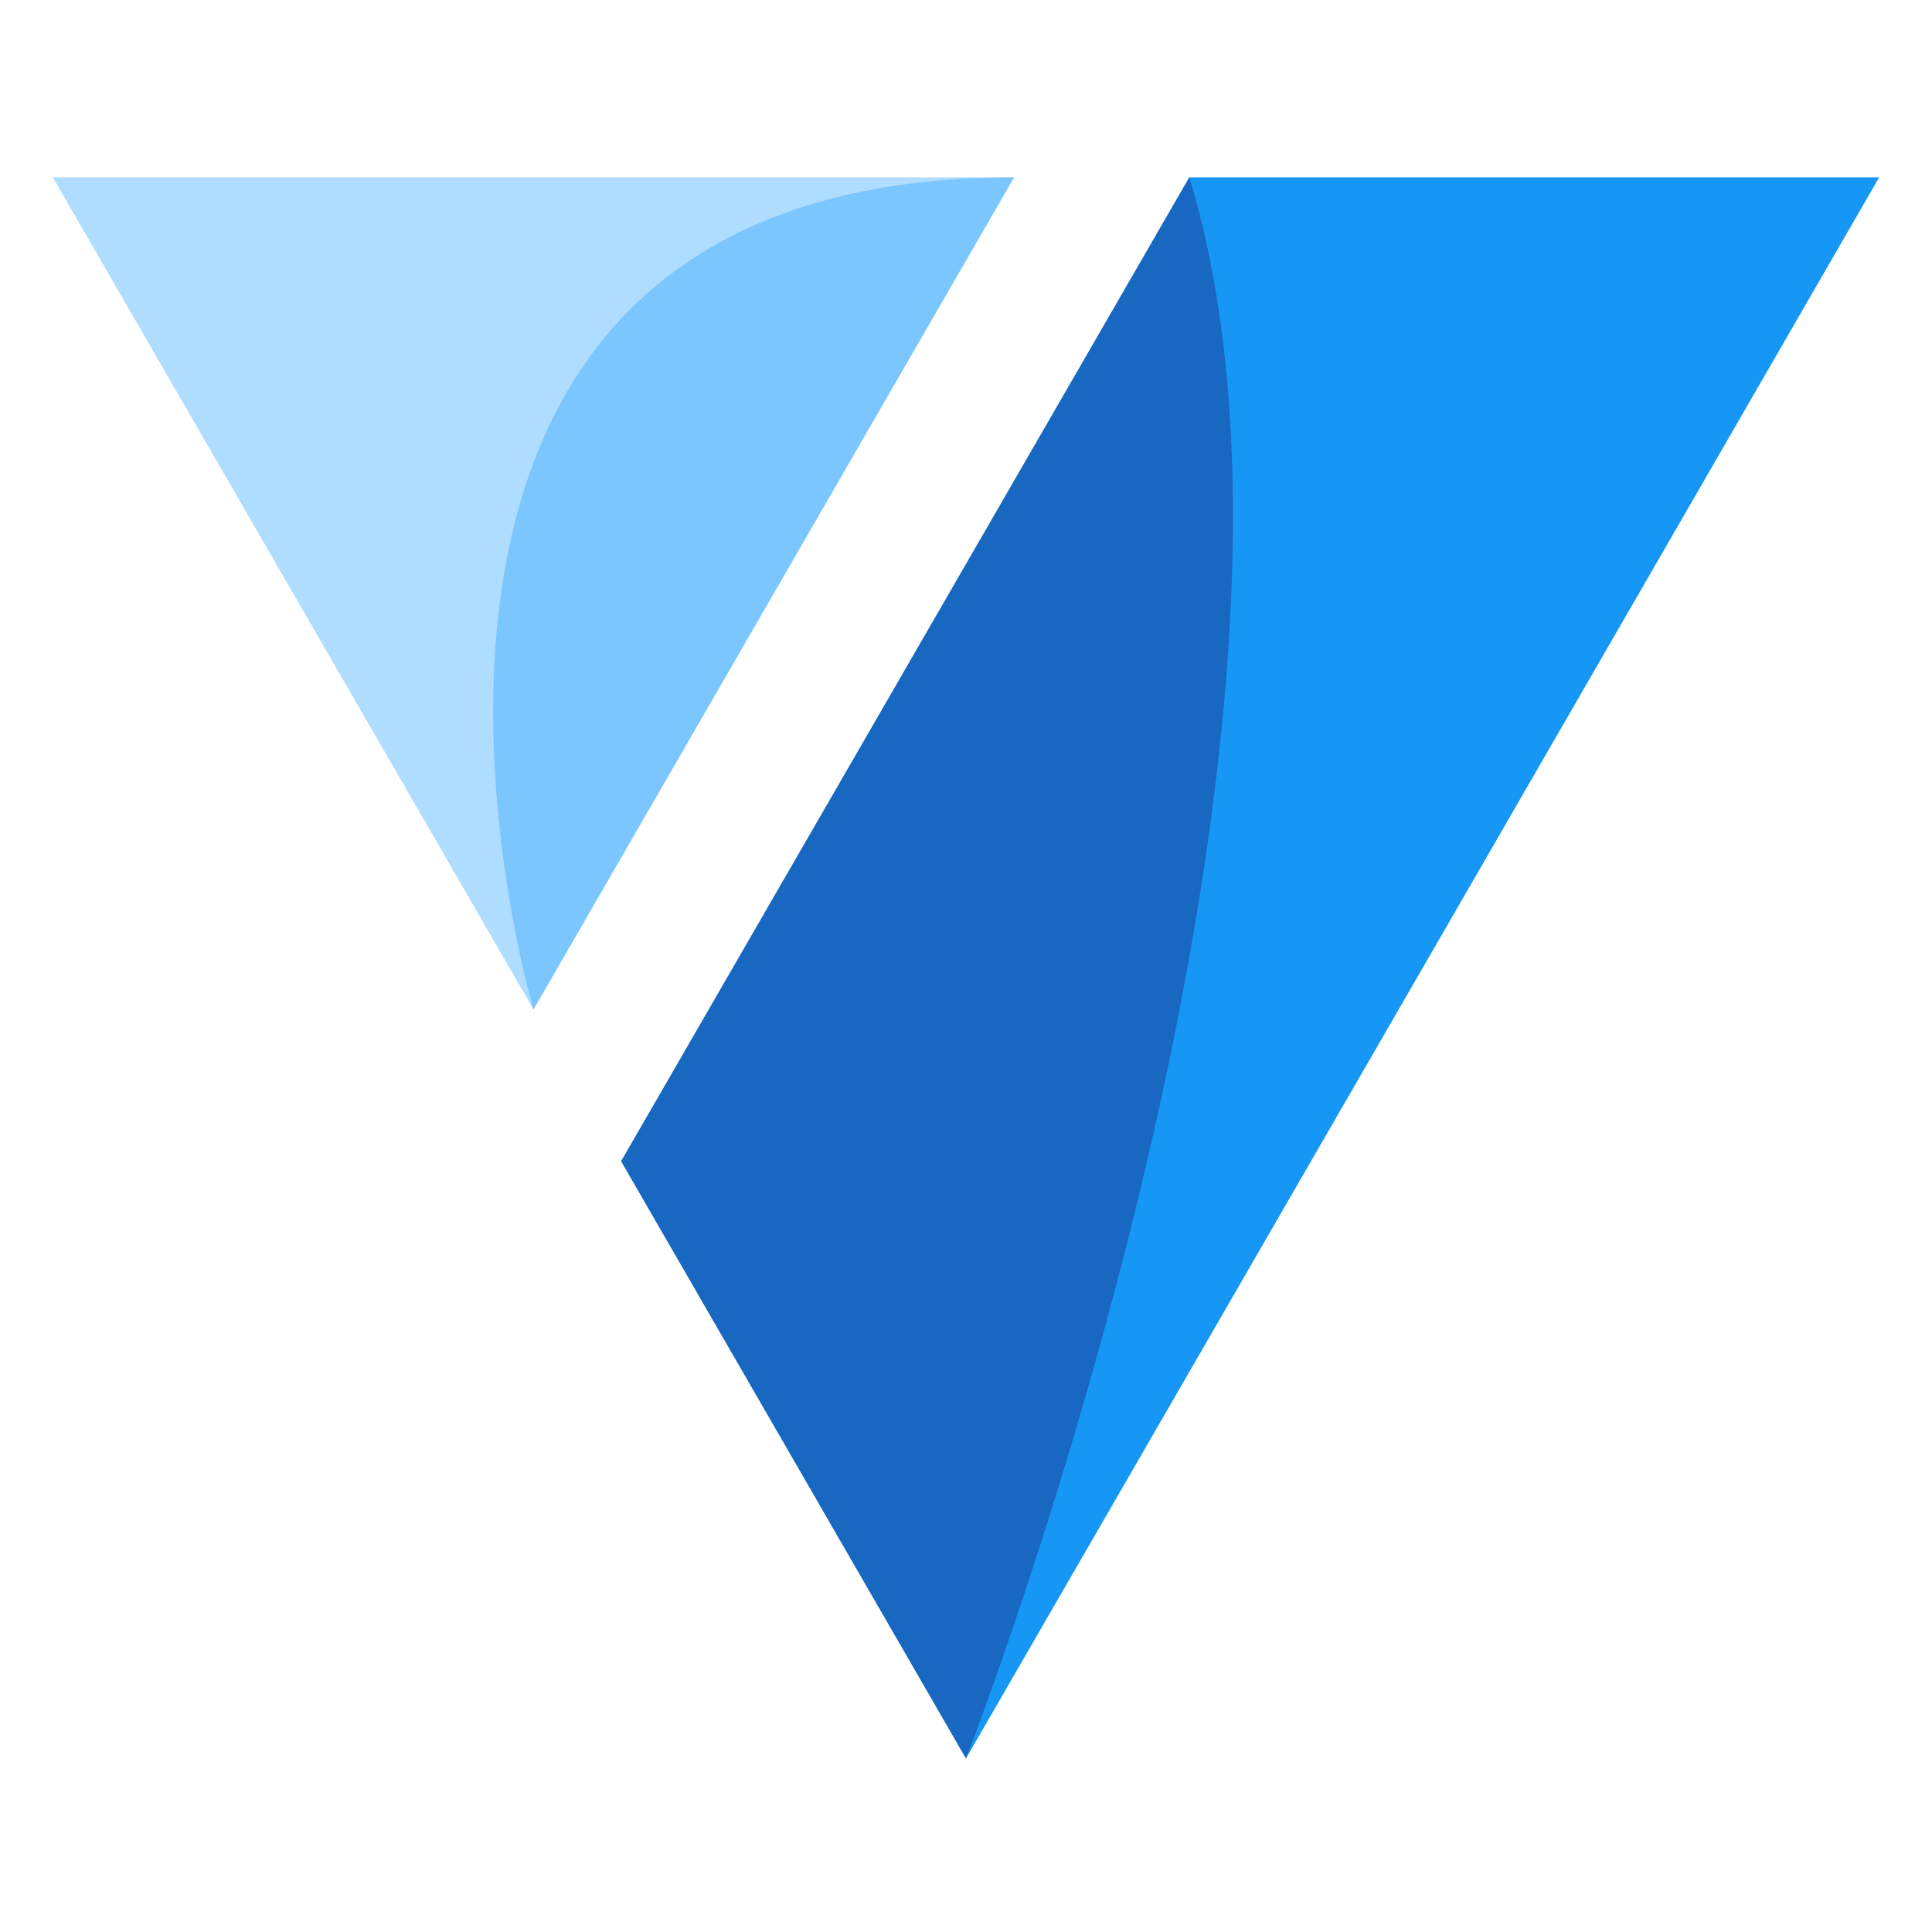
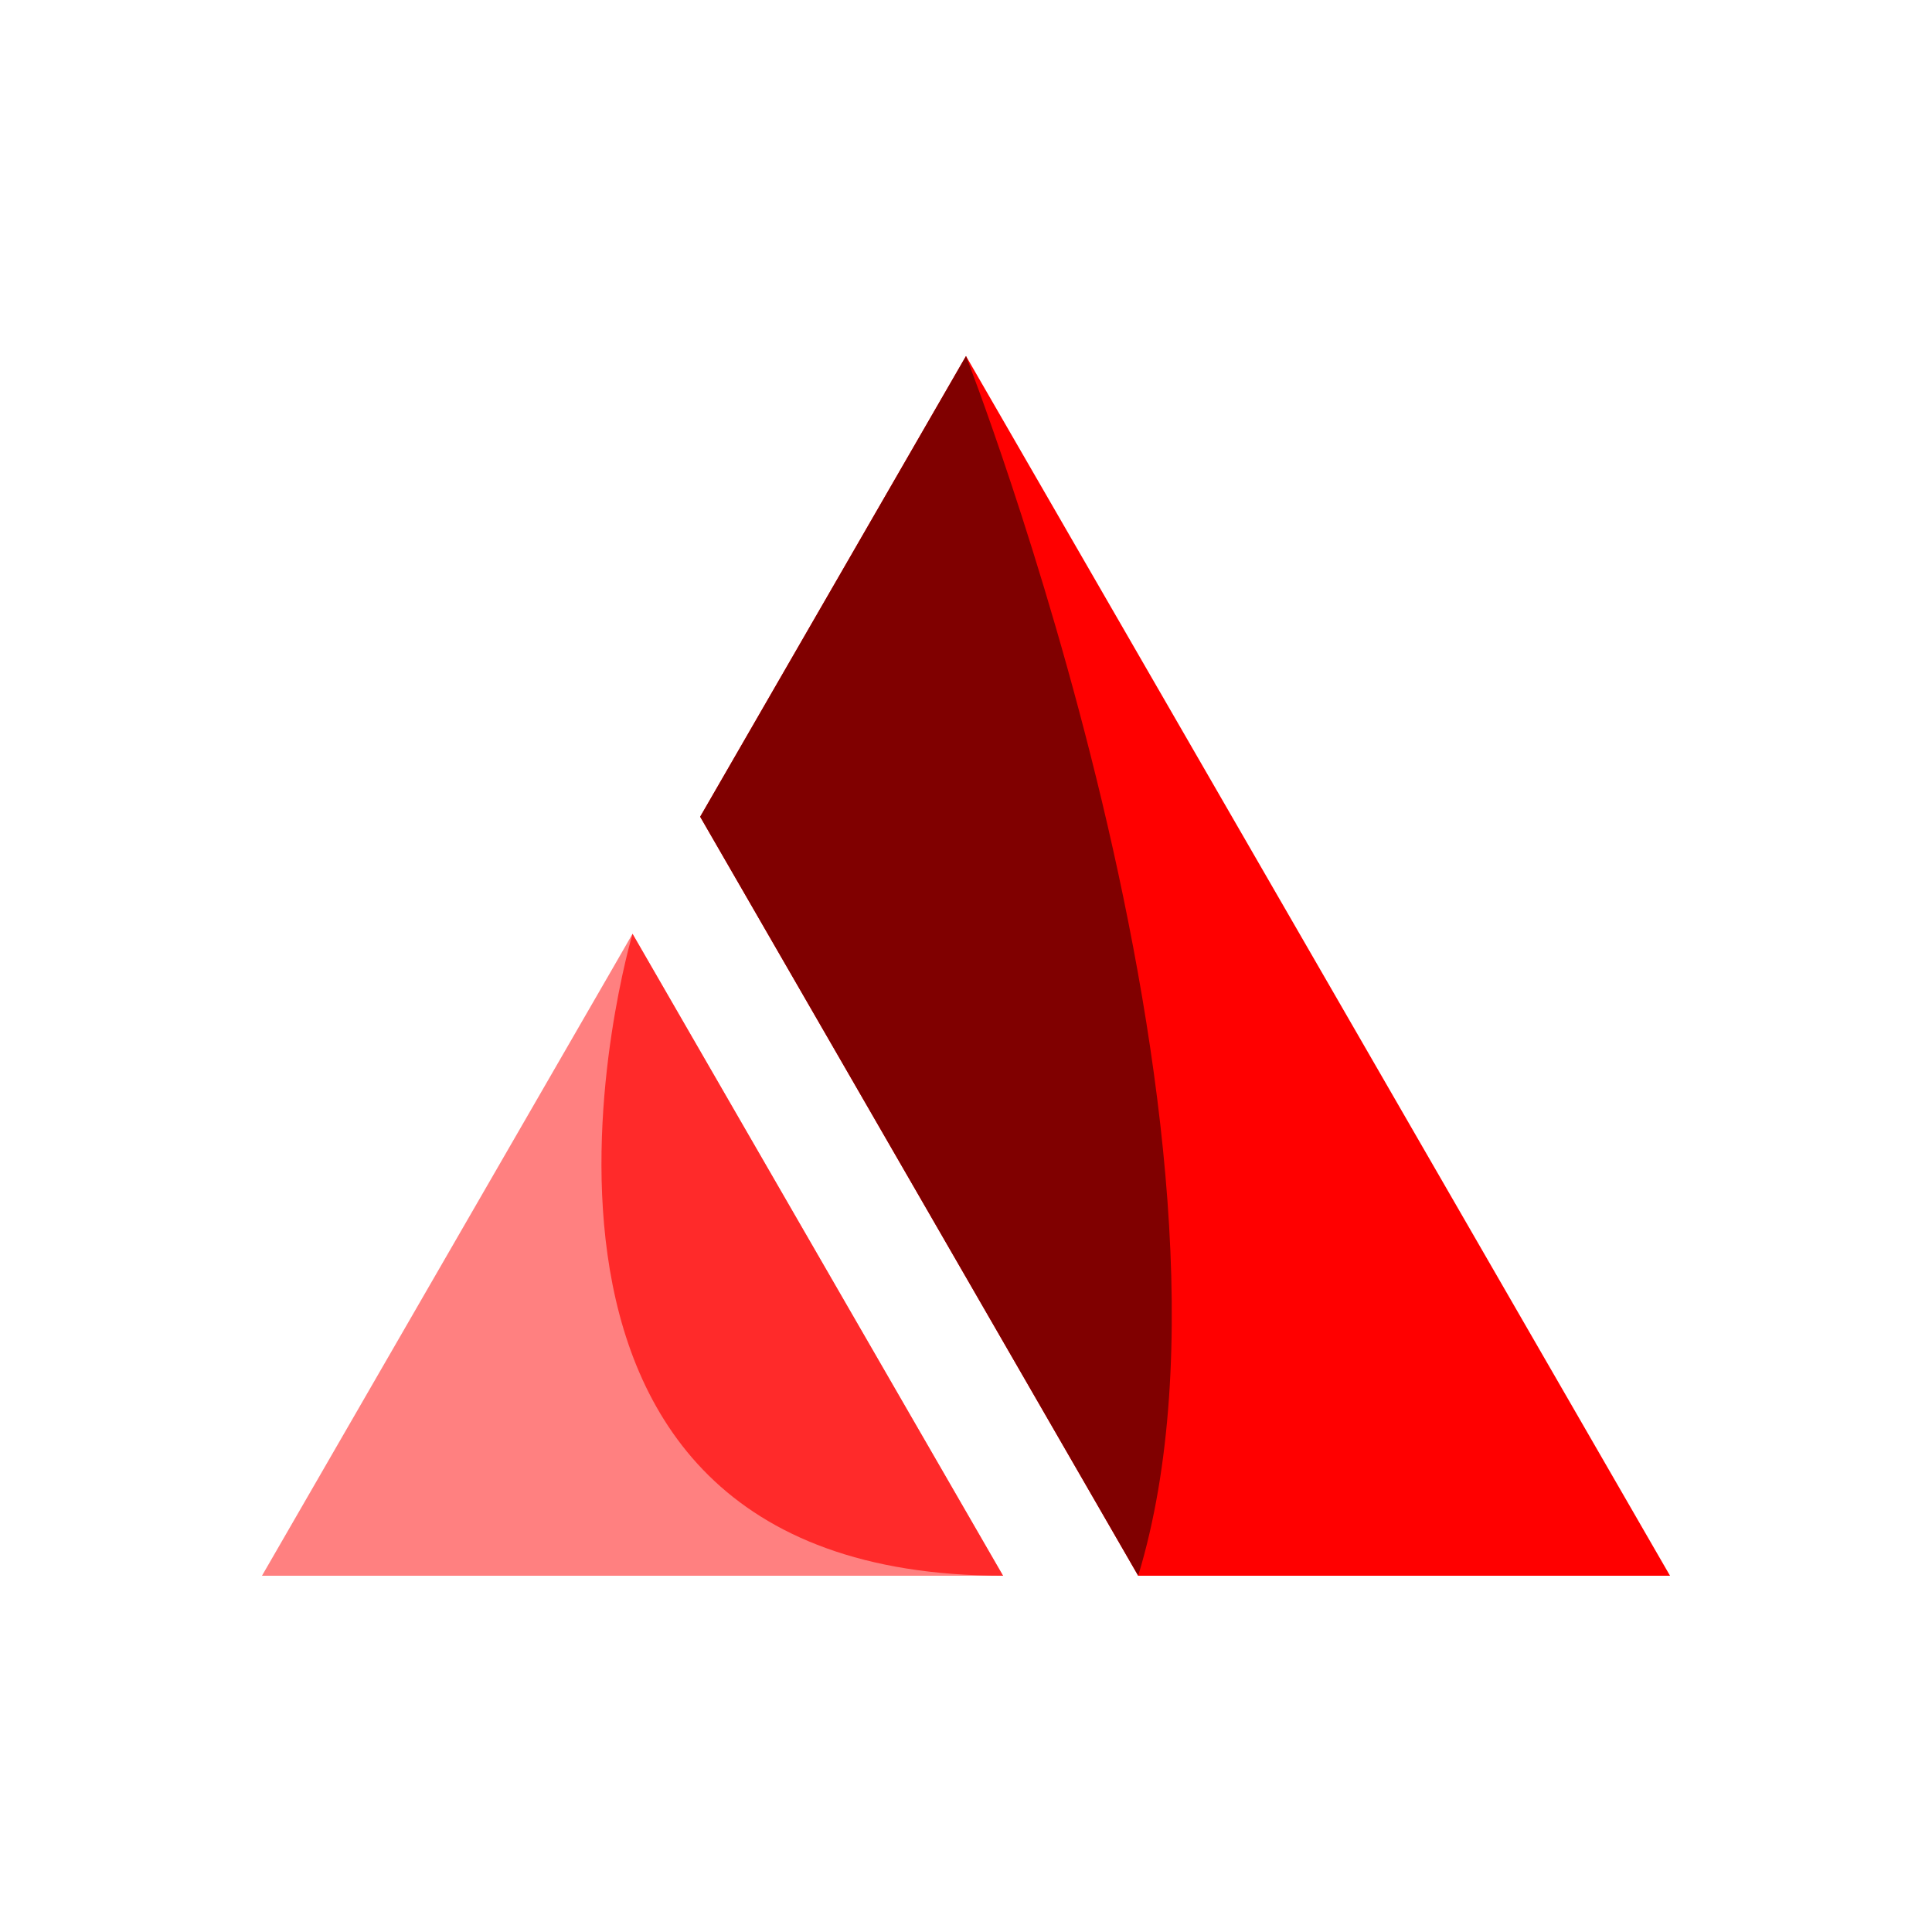
- <svg xmlns="http://www.w3.org/2000/svg" width="512" height="512" viewBox="0 0 512 512" fill="none">
-   <path d="M261.126 140.65L164.624 307.732L256.001 466L377.028 256.5L498.001 47H315.192L261.126 140.65Z" fill="#1697F6" />
-   <path d="M135.027 256.5L141.365 267.518L231.64 111.178L268.731 47H256H14L135.027 256.5Z" fill="#AEDDFF" />
-   <path d="M315.191 47C360.935 197.446 256 466 256 466L164.624 307.732L315.191 47Z" fill="#1867C0" />
-   <path d="M268.731 47C76.003 47 141.366 267.518 141.366 267.518L268.731 47Z" fill="#7BC6FF" />
+ <svg xmlns="http://www.w3.org/2000/svg" width="400" height="400" viewBox="0 0 400 400" fill="none" version="1.1" id="svg4">
+   <defs id="defs4" />
+   <g id="g4">
+     <path d="M 203.087,269.796 144.963,169.099 200,73.715 272.896,199.976 345.758,326.236 H 235.651 Z" fill="#1697f6" id="path1" style="fill:#ff0000" />
+     <path d="m 127.137,199.976 3.818,-6.64 54.373,94.222 22.34,38.678 H 200 54.242 Z" fill="#aeddff" id="path2" style="fill:#ff8080" />
+     <path d="M 235.651,326.236 C 263.203,235.566 200,73.715 200,73.715 l -55.037,95.384 z" fill="#1867c0" id="path3" style="fill:#800000" />
+     <path d="m 207.668,326.236 c -116.082,0 -76.713,-132.9 -76.713,-132.9 z" fill="#7bc6ff" id="path4" style="fill:#ff2a2a" />
+   </g>
</svg>
